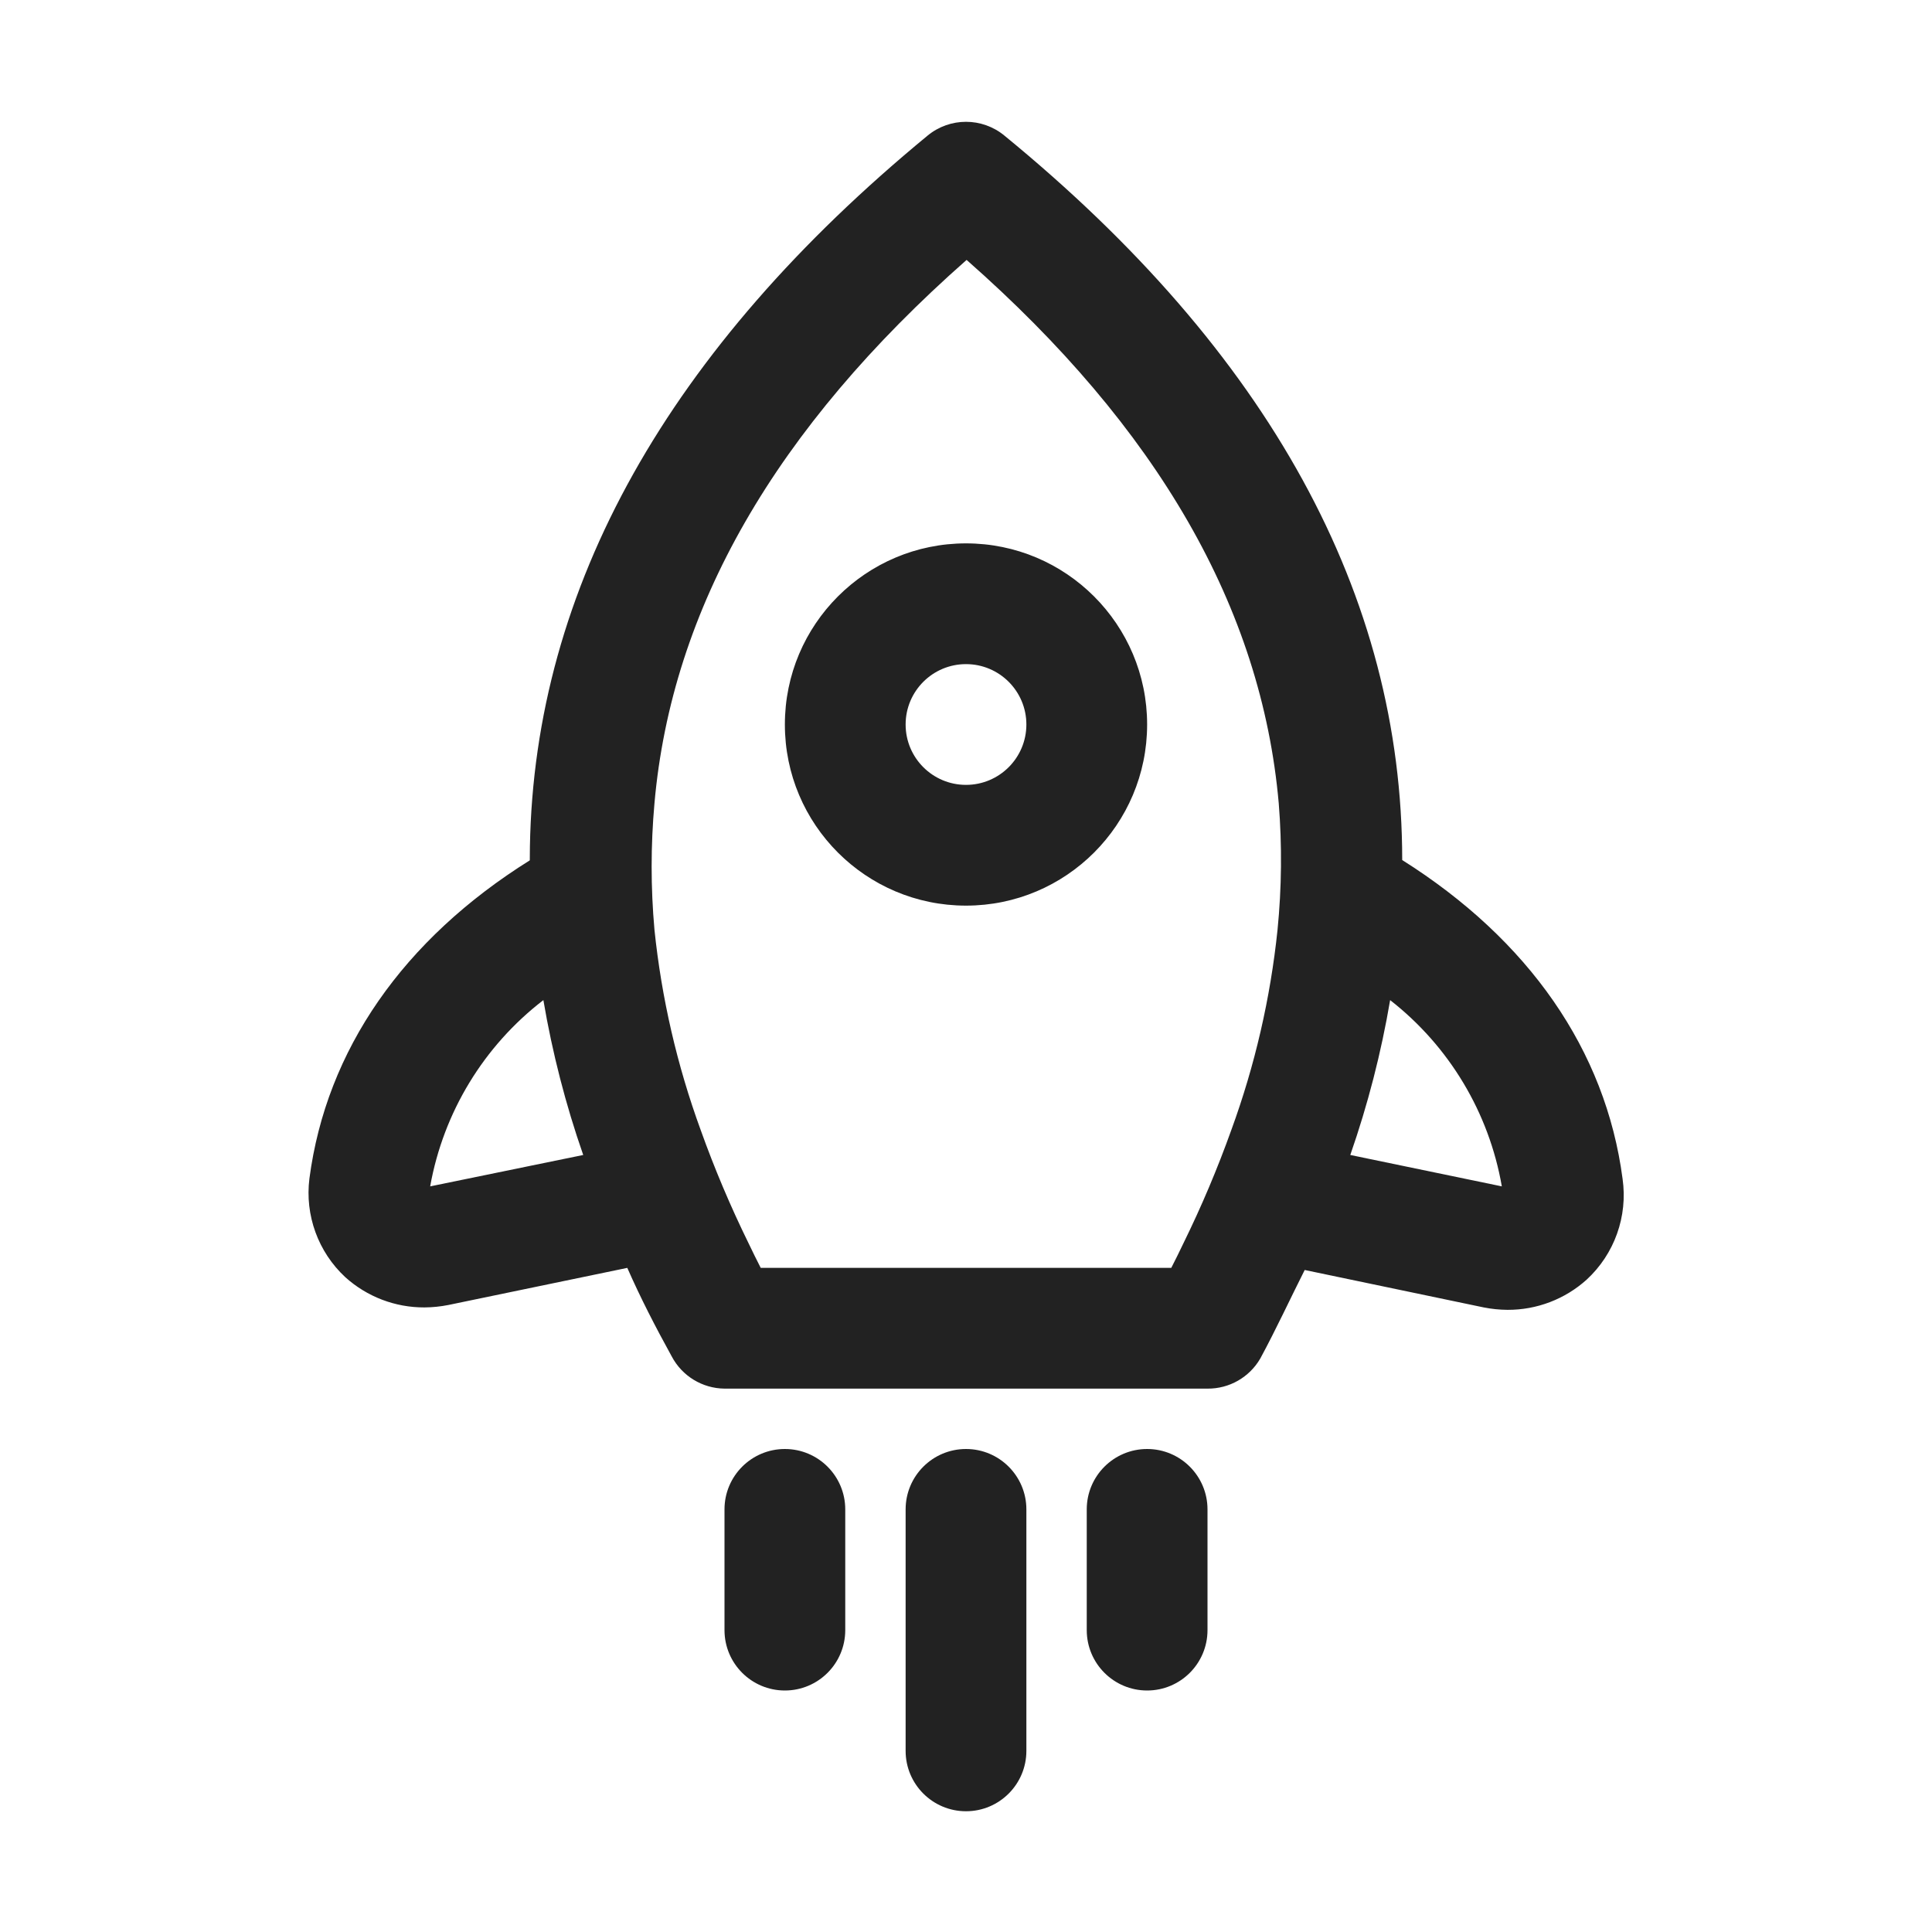
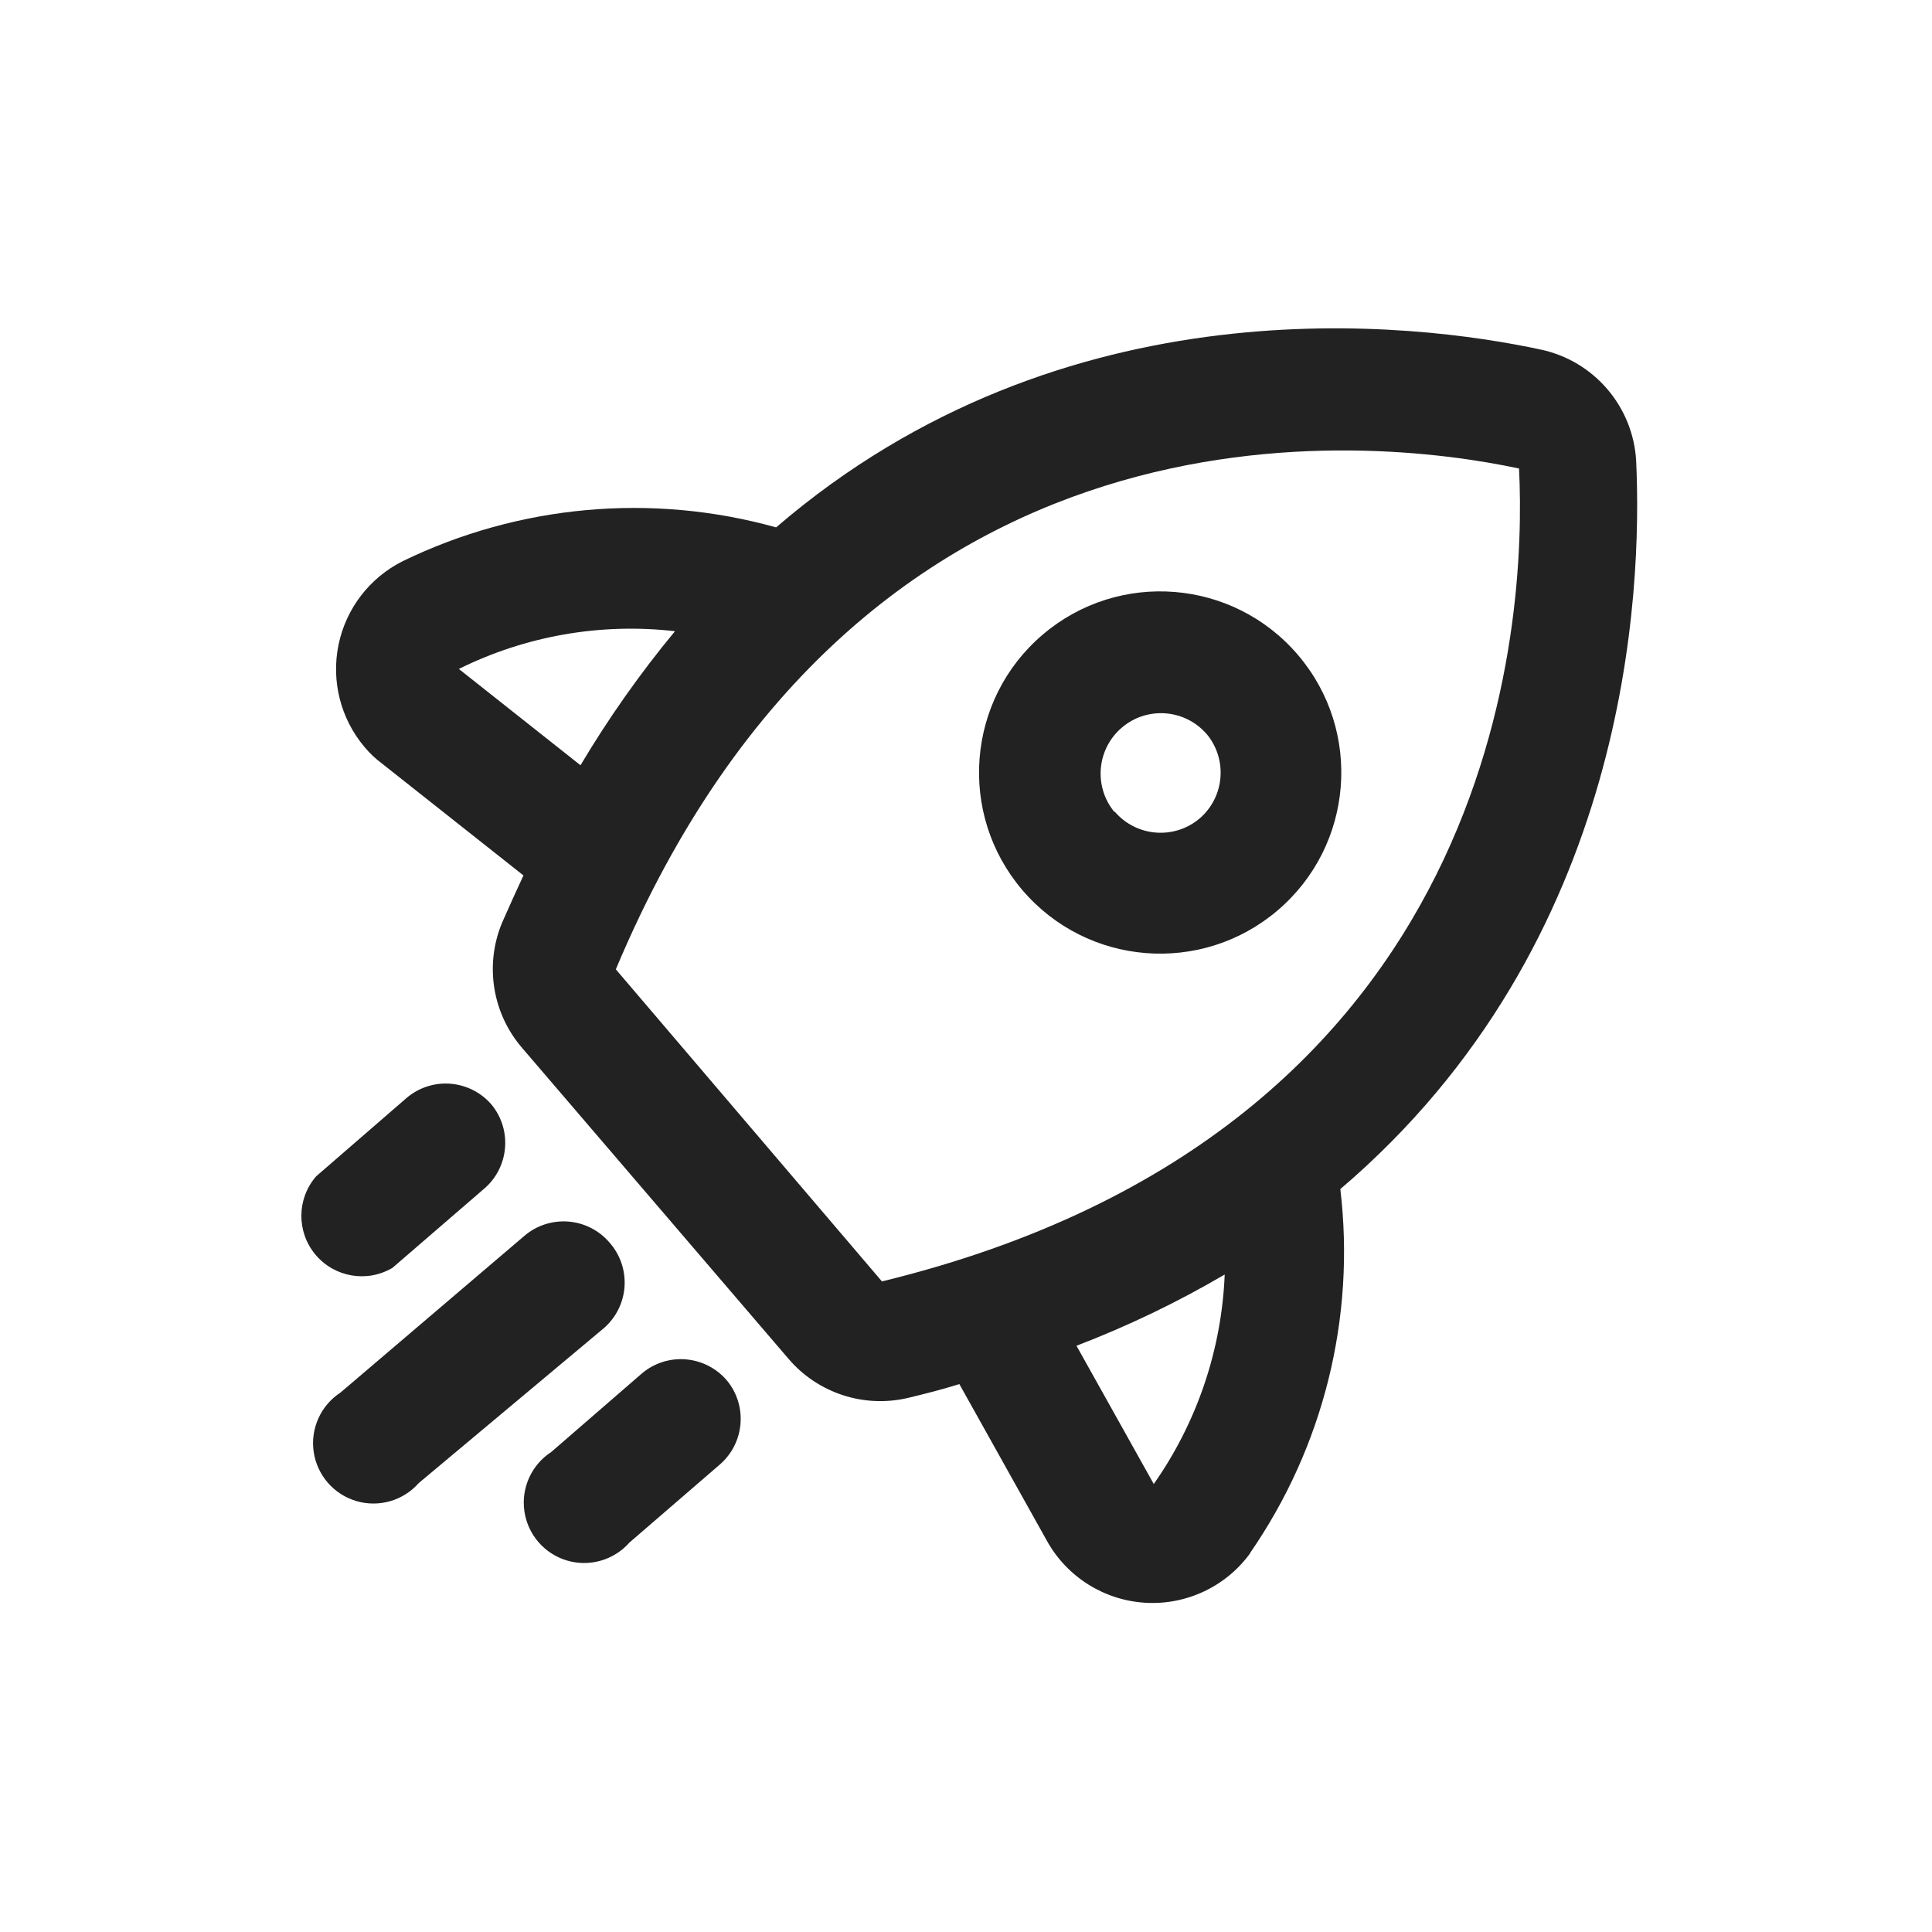
<svg xmlns="http://www.w3.org/2000/svg" viewBox="0 0 64 64">
-   <path fill="#222" fill-rule="evenodd" d="M32 48a2 2 0 0 1 2 2v8a2 2 0 1 1-4 0v-8a2 2 0 0 1 2-2zm-6 0a2 2 0 0 1 2 2v4a2 2 0 1 1-4 0v-4a2 2 0 0 1 2-2zm12 0a2 2 0 0 1 2 2v4a2 2 0 1 1-4 0v-4a2 2 0 0 1 2-2zM30.73 4.49a2 2 0 0 1 2.54 0c8.77 7.18 13.18 15.23 13.18 24 4.19 2.64 6.74 6.3 7.3 10.56a3.81 3.81 0 0 1-1.19 3.34 3.89 3.89 0 0 1-2.62 1 4.23 4.23 0 0 1-.79-.08l-5.93-1.24c-.47.93-.93 1.93-1.47 2.93A2 2 0 0 1 40 46H24a2 2 0 0 1-1.75-1.07c-.54-.98-1.03-1.93-1.47-2.93l-5.93 1.23a4.23 4.23 0 0 1-.79.08 3.89 3.89 0 0 1-2.62-1 3.81 3.81 0 0 1-1.19-3.27c.56-4.26 3.11-7.92 7.3-10.54l.004-.453c.15-8.604 4.597-16.491 13.176-23.557zm1.29 4.12c-6.34 5.59-9.77 11.55-10.34 18a23.48 23.48 0 0 0 0 4.19 27.65 27.65 0 0 0 1.53 6.63 36.07 36.07 0 0 0 1.59 3.76c.13.27.26.54.4.81h13.6c.14-.27.27-.54.4-.81a36.07 36.07 0 0 0 1.59-3.76 27.65 27.65 0 0 0 1.53-6.63 23.48 23.48 0 0 0 .04-4.19c-.57-6.47-4.01-12.43-10.34-18zM18 33.13a10 10 0 0 0-3.75 6.17l5.07-1.04A31.75 31.75 0 0 1 18 33.13zm28.05 0a31.75 31.75 0 0 1-1.32 5.13l5.02 1.04a10 10 0 0 0-3.7-6.17zM32 18a6 6 0 1 1 0 12 6 6 0 0 1 0-12zm0 4a2 2 0 1 0 0 4 2 2 0 0 0 0-4z" />
+   <path fill="#222" fill-rule="evenodd" d="M25.71 17.47c9.56-8.22 21.14-6.79 25.33-5.89a4 4 0 0 1 3.16 3.69c.2 4.32-.21 15.95-9.8 24.12a17.54 17.54 0 0 1-3 12.07l.03-.03a4 4 0 0 1-6.75-.39l-2.9-5.19c-.58.18-1.09.31-1.67.45a4 4 0 0 1-4-1.3l-8.8-10.27a4 4 0 0 1-.68-4.16c.25-.57.47-1.05.71-1.57l-4.69-3.71a3.35 3.35 0 0 1-.58-.55 4 4 0 0 1 1.27-6.15 17.53 17.53 0 0 1 12.37-1.12zm-3.168 27.554l.176.007a2 2 0 0 1 1.362.699 2 2 0 0 1-.23 2.78l-3 2.59a2 2 0 1 1-2.59-3l3-2.6a2 2 0 0 1 1.458-.47zM18.65 40.46l.176.006a2 2 0 0 1 1.364.694A2 2 0 0 1 20 44l-6.13 5.13a2 2 0 1 1-2.59-3l6.09-5.19a2 2 0 0 1 1.456-.474zm21.92 1.76a33.07 33.07 0 0 1-4.91 2.36l2.56 4.58a13 13 0 0 0 2.35-6.94zm9.75-26.7C45.4 14.47 28.6 12.58 20.4 32.11l8.8 10.32.01.02c20.58-5.01 21.36-21.93 21.11-26.93zM14.752 35.894l.176.007a2 2 0 0 1 1.362.699 2 2 0 0 1-.29 2.81L13 42a2 2 0 0 1-2.53-3.03l3-2.6a2 2 0 0 1 1.458-.47zm19.79-14.872a6 6 0 1 1 7.78 9.137 6 6 0 0 1-7.78-9.137zm5.417 3.28a2 2 0 0 0-3.049 2.588h.02a2 2 0 0 0 2.8.23 2 2 0 0 0 .23-2.819zM22.36 20.91a12.82 12.82 0 0 0-7.16 1.25l4.03 3.19a35.16 35.16 0 0 1 3.13-4.44z" />
</svg>
